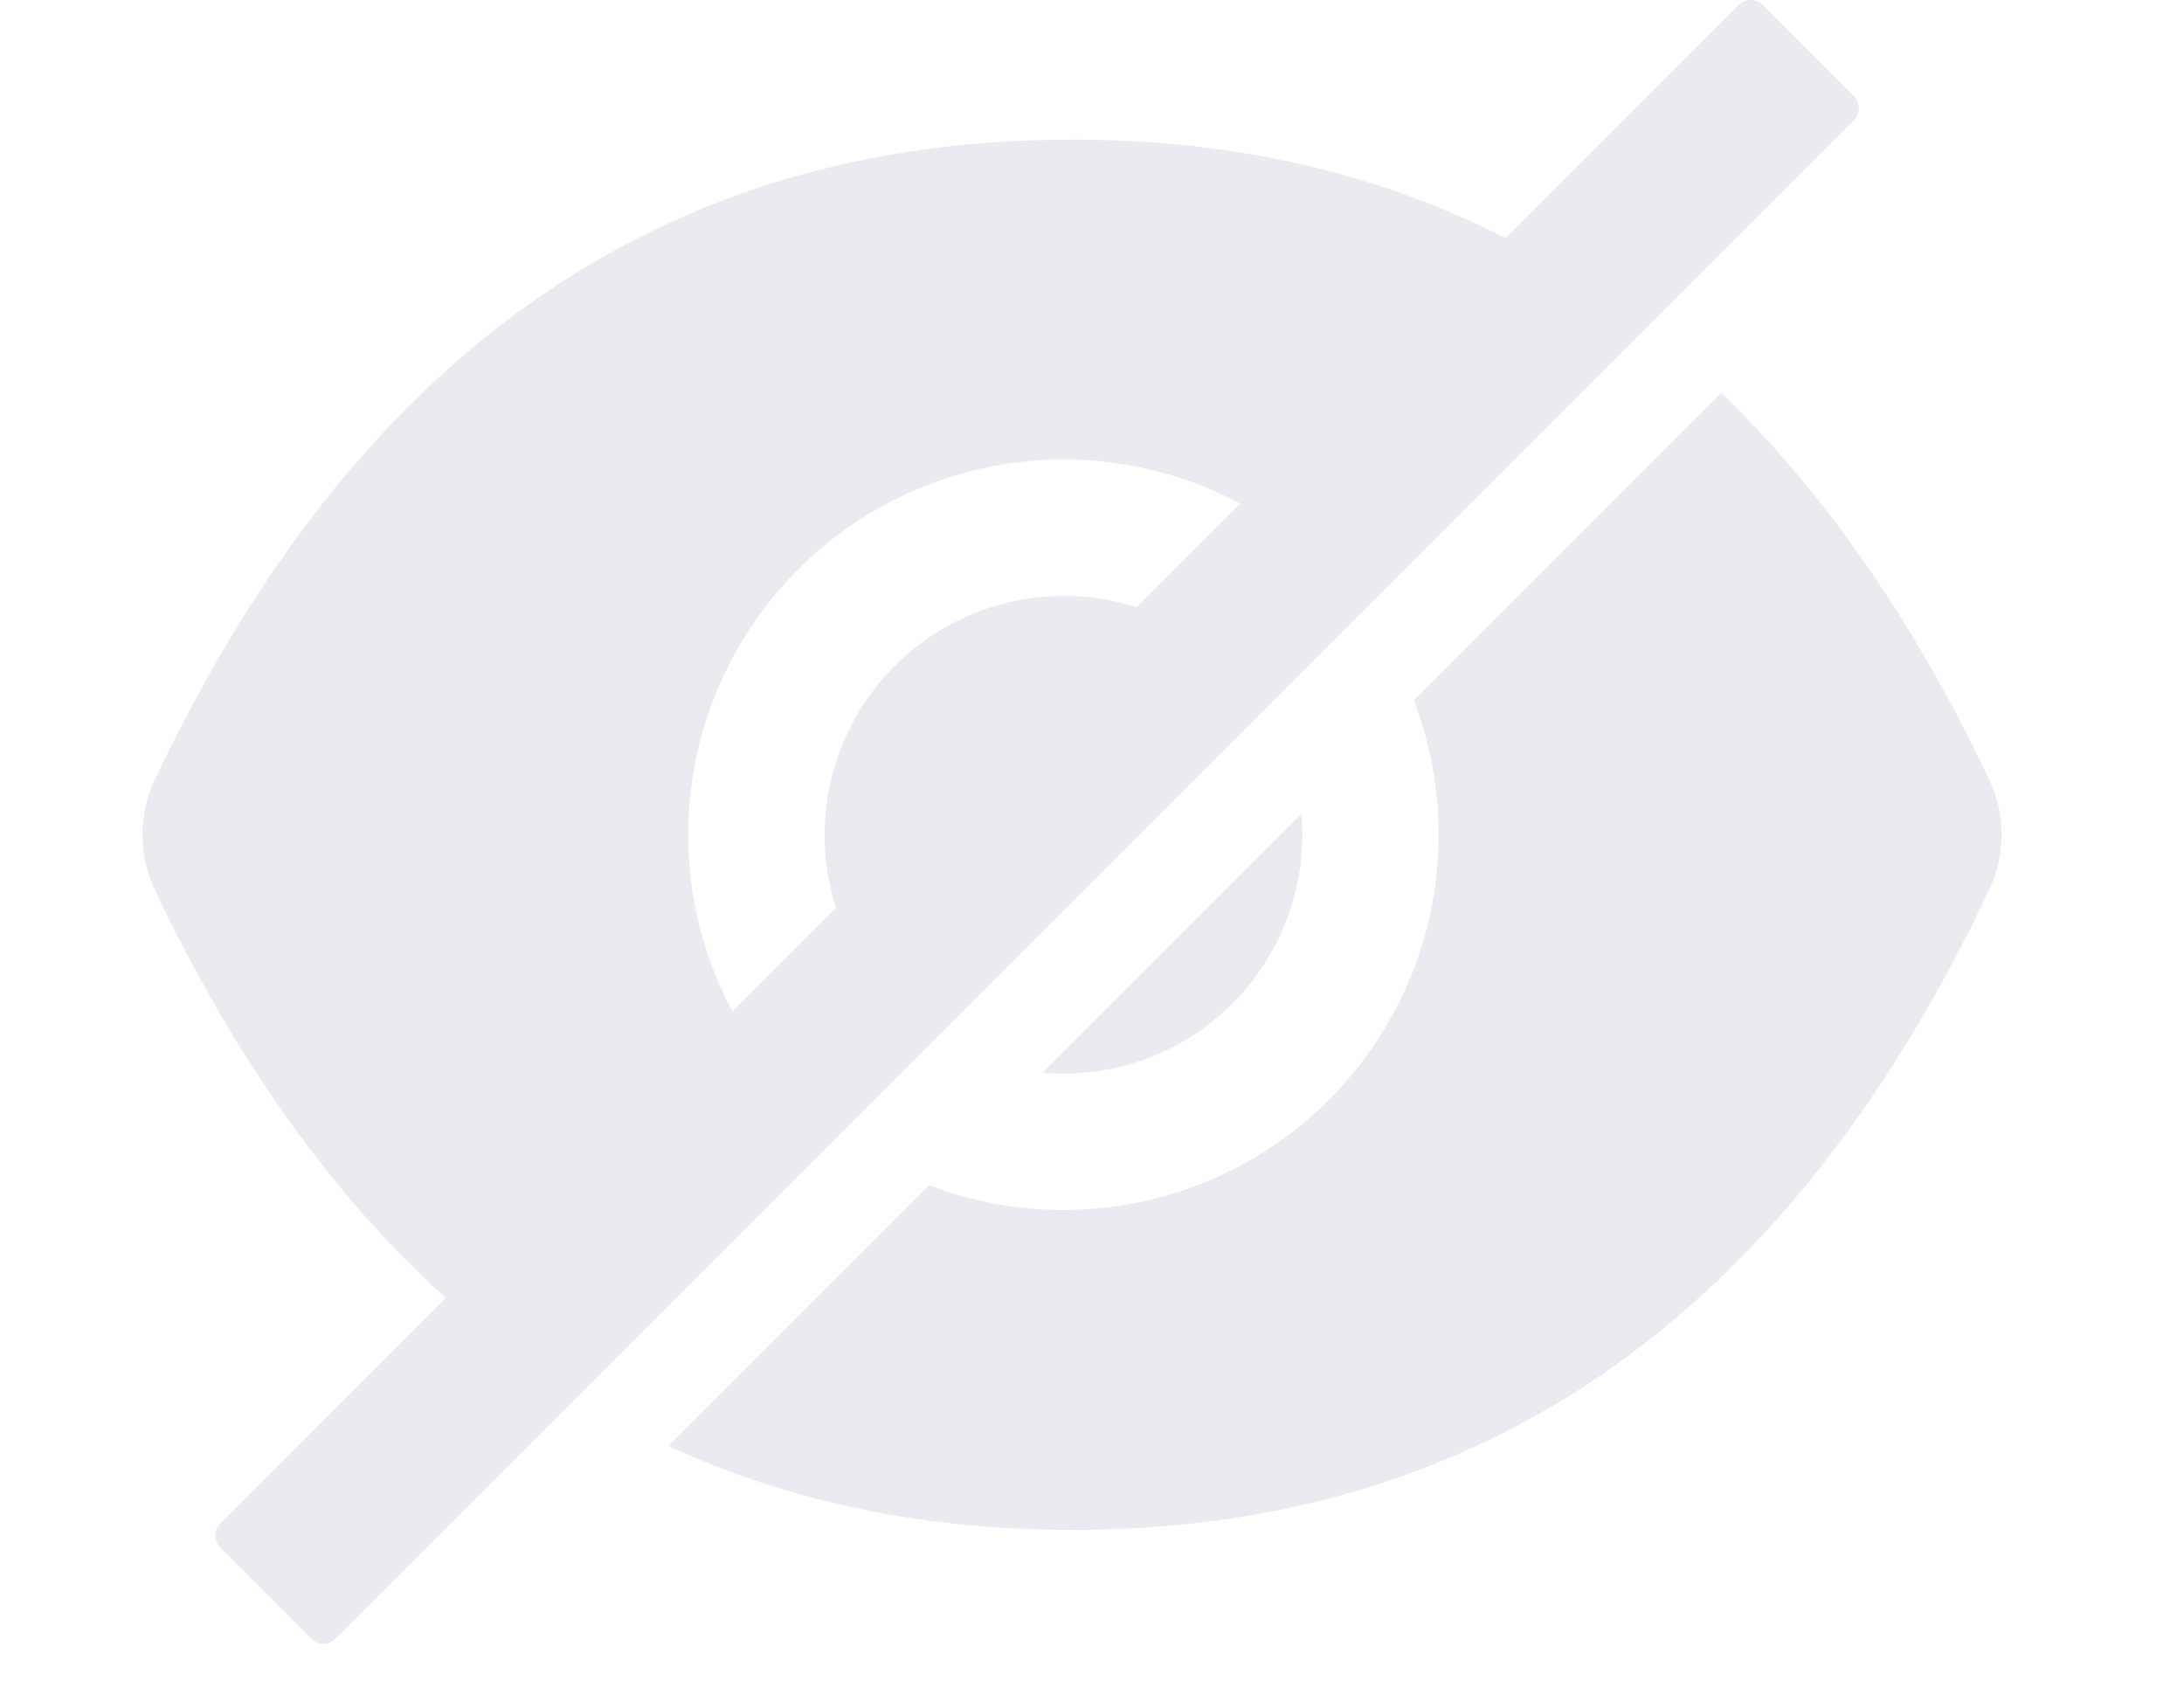
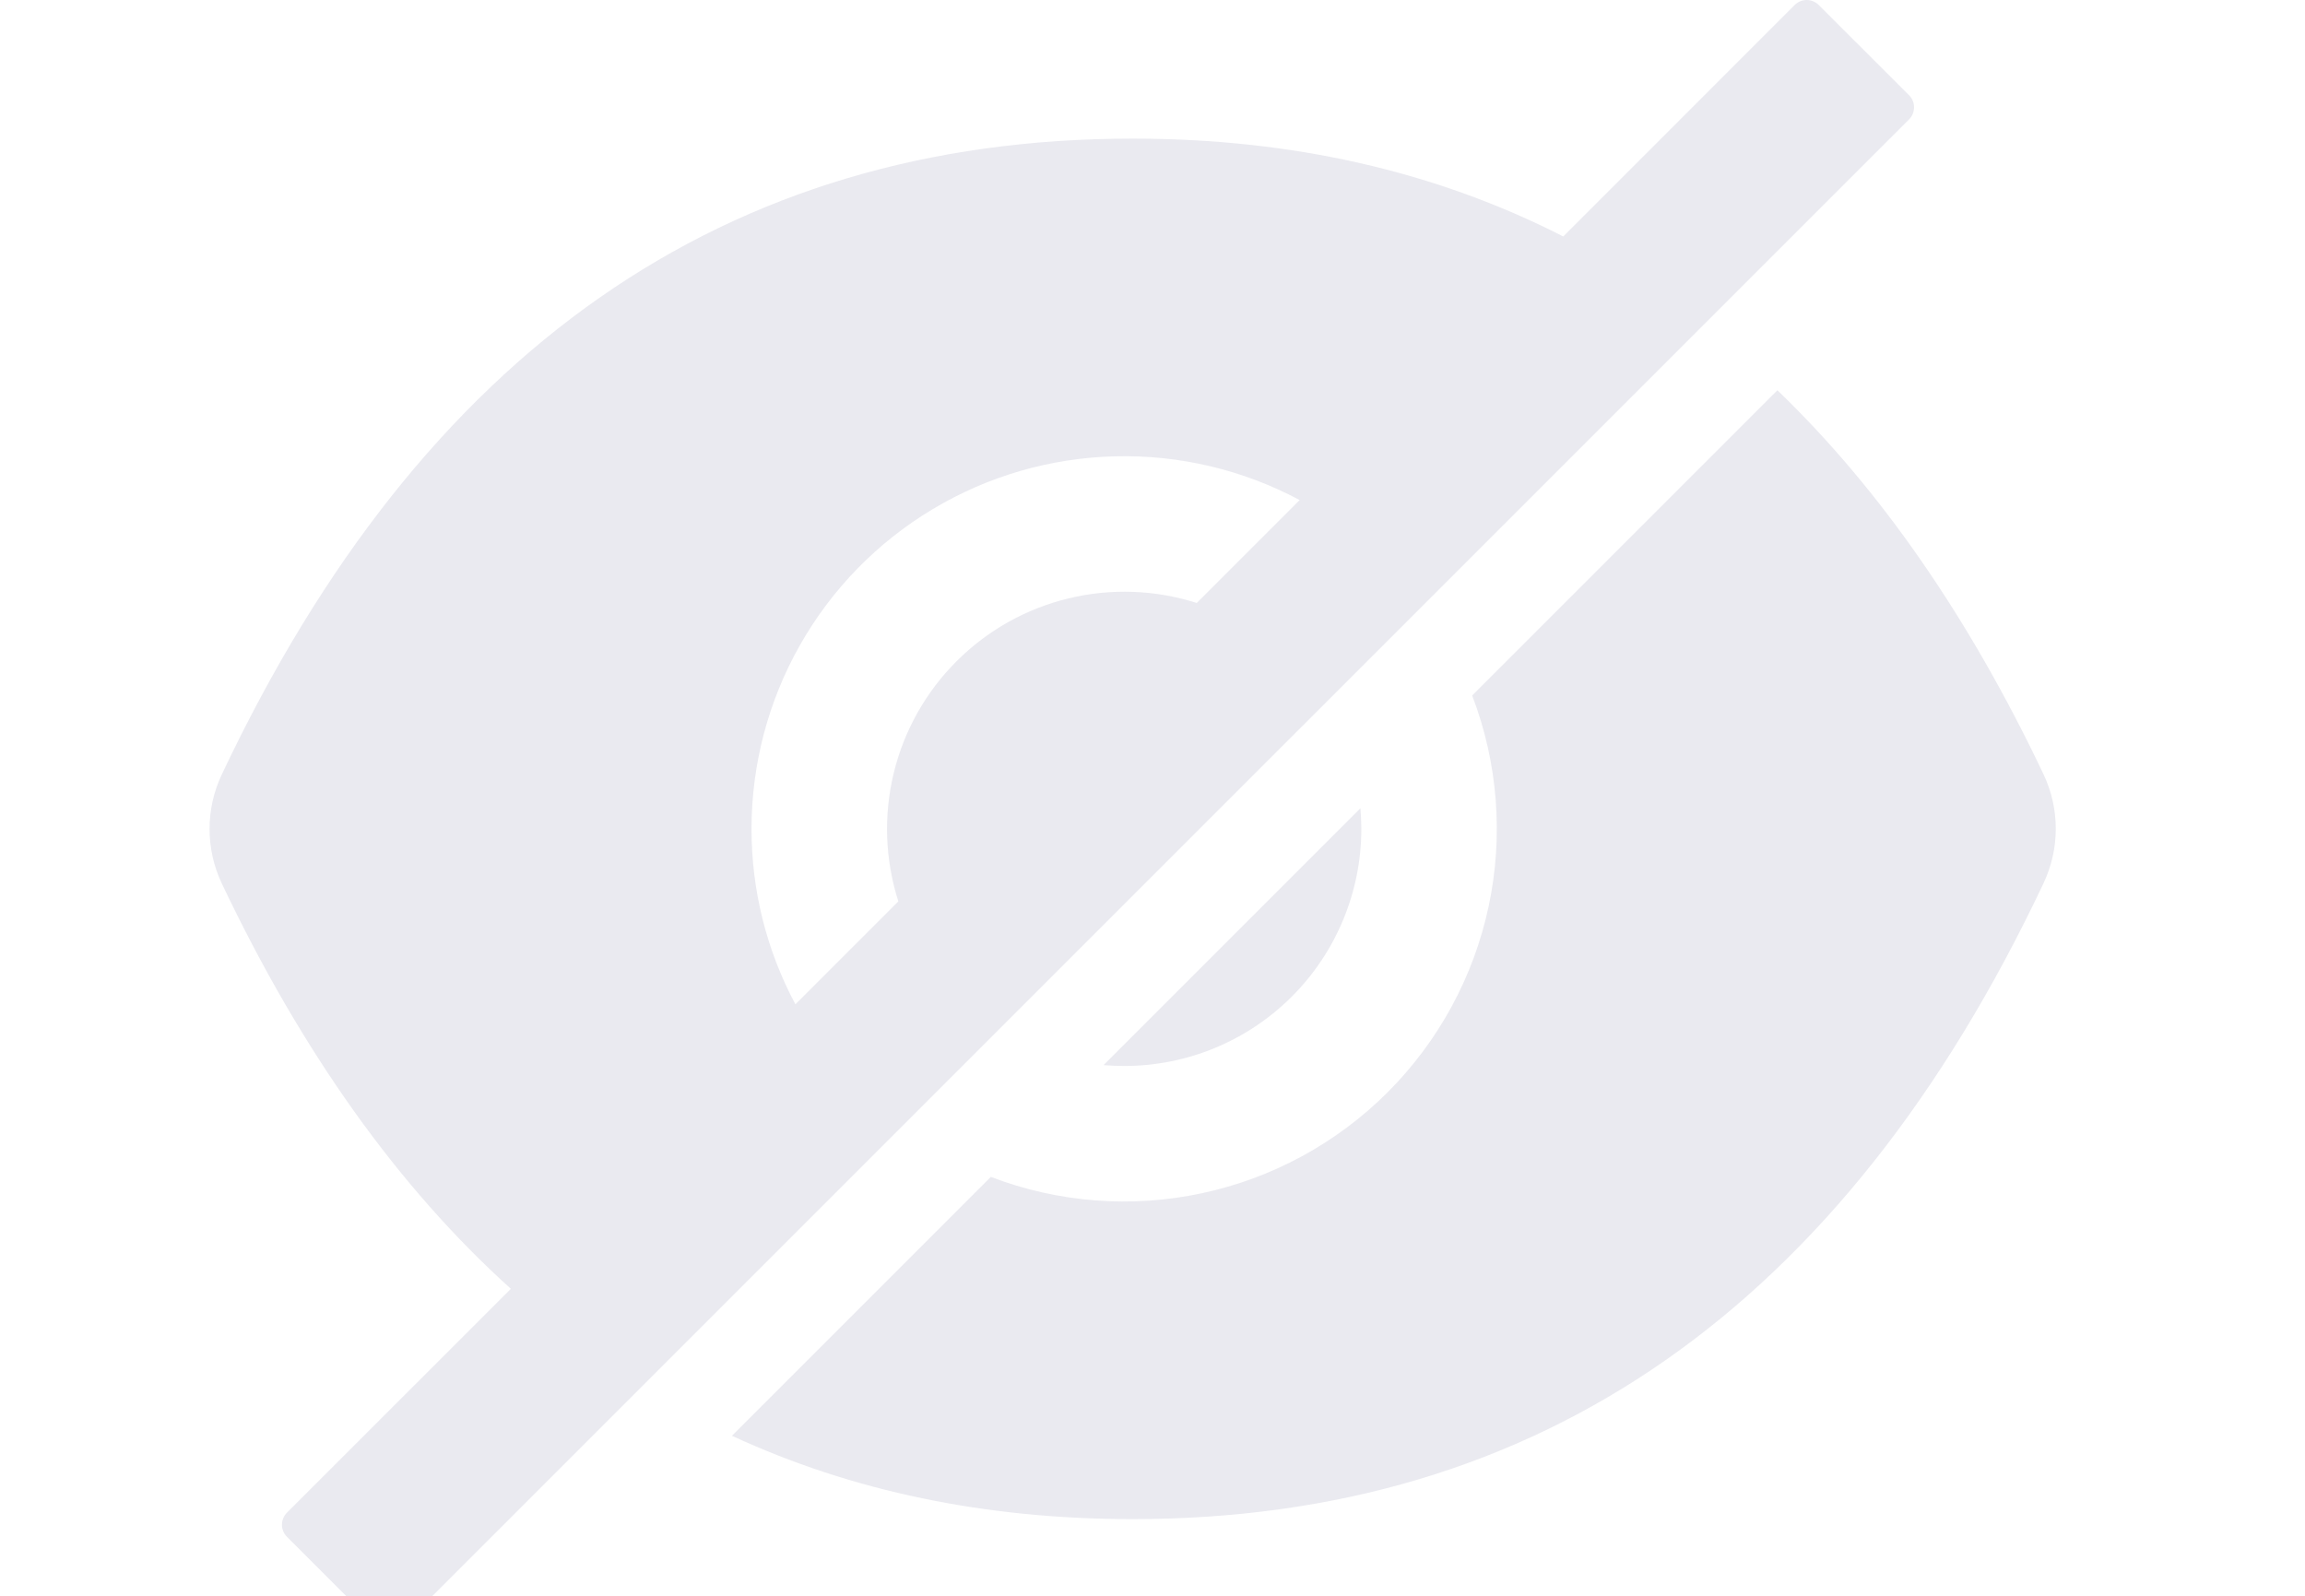
- <svg xmlns="http://www.w3.org/2000/svg" width="26" height="20" viewBox="0 0 26 23" fill="none" class="visible-false-svg">
+ <svg xmlns="http://www.w3.org/2000/svg" width="26" height="18" viewBox="0 0 26 22" fill="none" class="visible-false-svg">
  <path d="M12.61 14.696C13.477 14.696 14.308 14.352 14.921 13.739C15.534 13.126 15.879 12.294 15.879 11.427C15.879 11.331 15.874 11.236 15.866 11.143L12.325 14.684C12.419 14.692 12.514 14.696 12.61 14.696ZM23.431 1.314L22.184 0.068C22.14 0.025 22.081 0 22.019 0C21.957 0 21.898 0.025 21.854 0.068L18.663 3.26C16.902 2.361 14.924 1.911 12.726 1.911C7.116 1.911 2.93 4.833 0.169 10.677C0.058 10.912 0 11.168 0 11.428C0 11.688 0.058 11.945 0.169 12.18C1.272 14.504 2.601 16.367 4.154 17.768L1.066 20.855C1.023 20.899 0.998 20.959 0.998 21.02C0.998 21.082 1.023 21.142 1.066 21.186L2.313 22.432C2.356 22.475 2.416 22.5 2.478 22.5C2.54 22.5 2.599 22.475 2.643 22.432L23.431 1.645C23.453 1.623 23.47 1.597 23.482 1.569C23.493 1.54 23.499 1.51 23.499 1.479C23.499 1.449 23.493 1.418 23.482 1.39C23.47 1.362 23.453 1.336 23.431 1.314ZM7.472 11.427C7.472 10.54 7.702 9.667 8.139 8.895C8.576 8.123 9.206 7.477 9.967 7.021C10.728 6.564 11.594 6.313 12.481 6.291C13.368 6.268 14.246 6.476 15.029 6.894L13.61 8.313C13.037 8.13 12.425 8.108 11.841 8.25C11.257 8.391 10.723 8.691 10.299 9.116C9.873 9.541 9.574 10.075 9.432 10.659C9.291 11.243 9.313 11.855 9.496 12.427L8.077 13.846C7.679 13.102 7.471 12.271 7.472 11.427Z" fill="#EAEAF0" />
  <path d="M25.284 10.674C24.256 8.51 23.033 6.745 21.615 5.38L17.407 9.588C17.762 10.515 17.841 11.525 17.634 12.496C17.427 13.467 16.943 14.357 16.241 15.059C15.539 15.761 14.649 16.244 13.678 16.451C12.708 16.658 11.698 16.58 10.771 16.225L7.202 19.794C8.857 20.56 10.699 20.943 12.726 20.943C18.337 20.943 22.523 18.021 25.284 12.177C25.395 11.942 25.453 11.685 25.453 11.425C25.453 11.165 25.395 10.909 25.284 10.674Z" fill="#EAEAF0" />
</svg>
